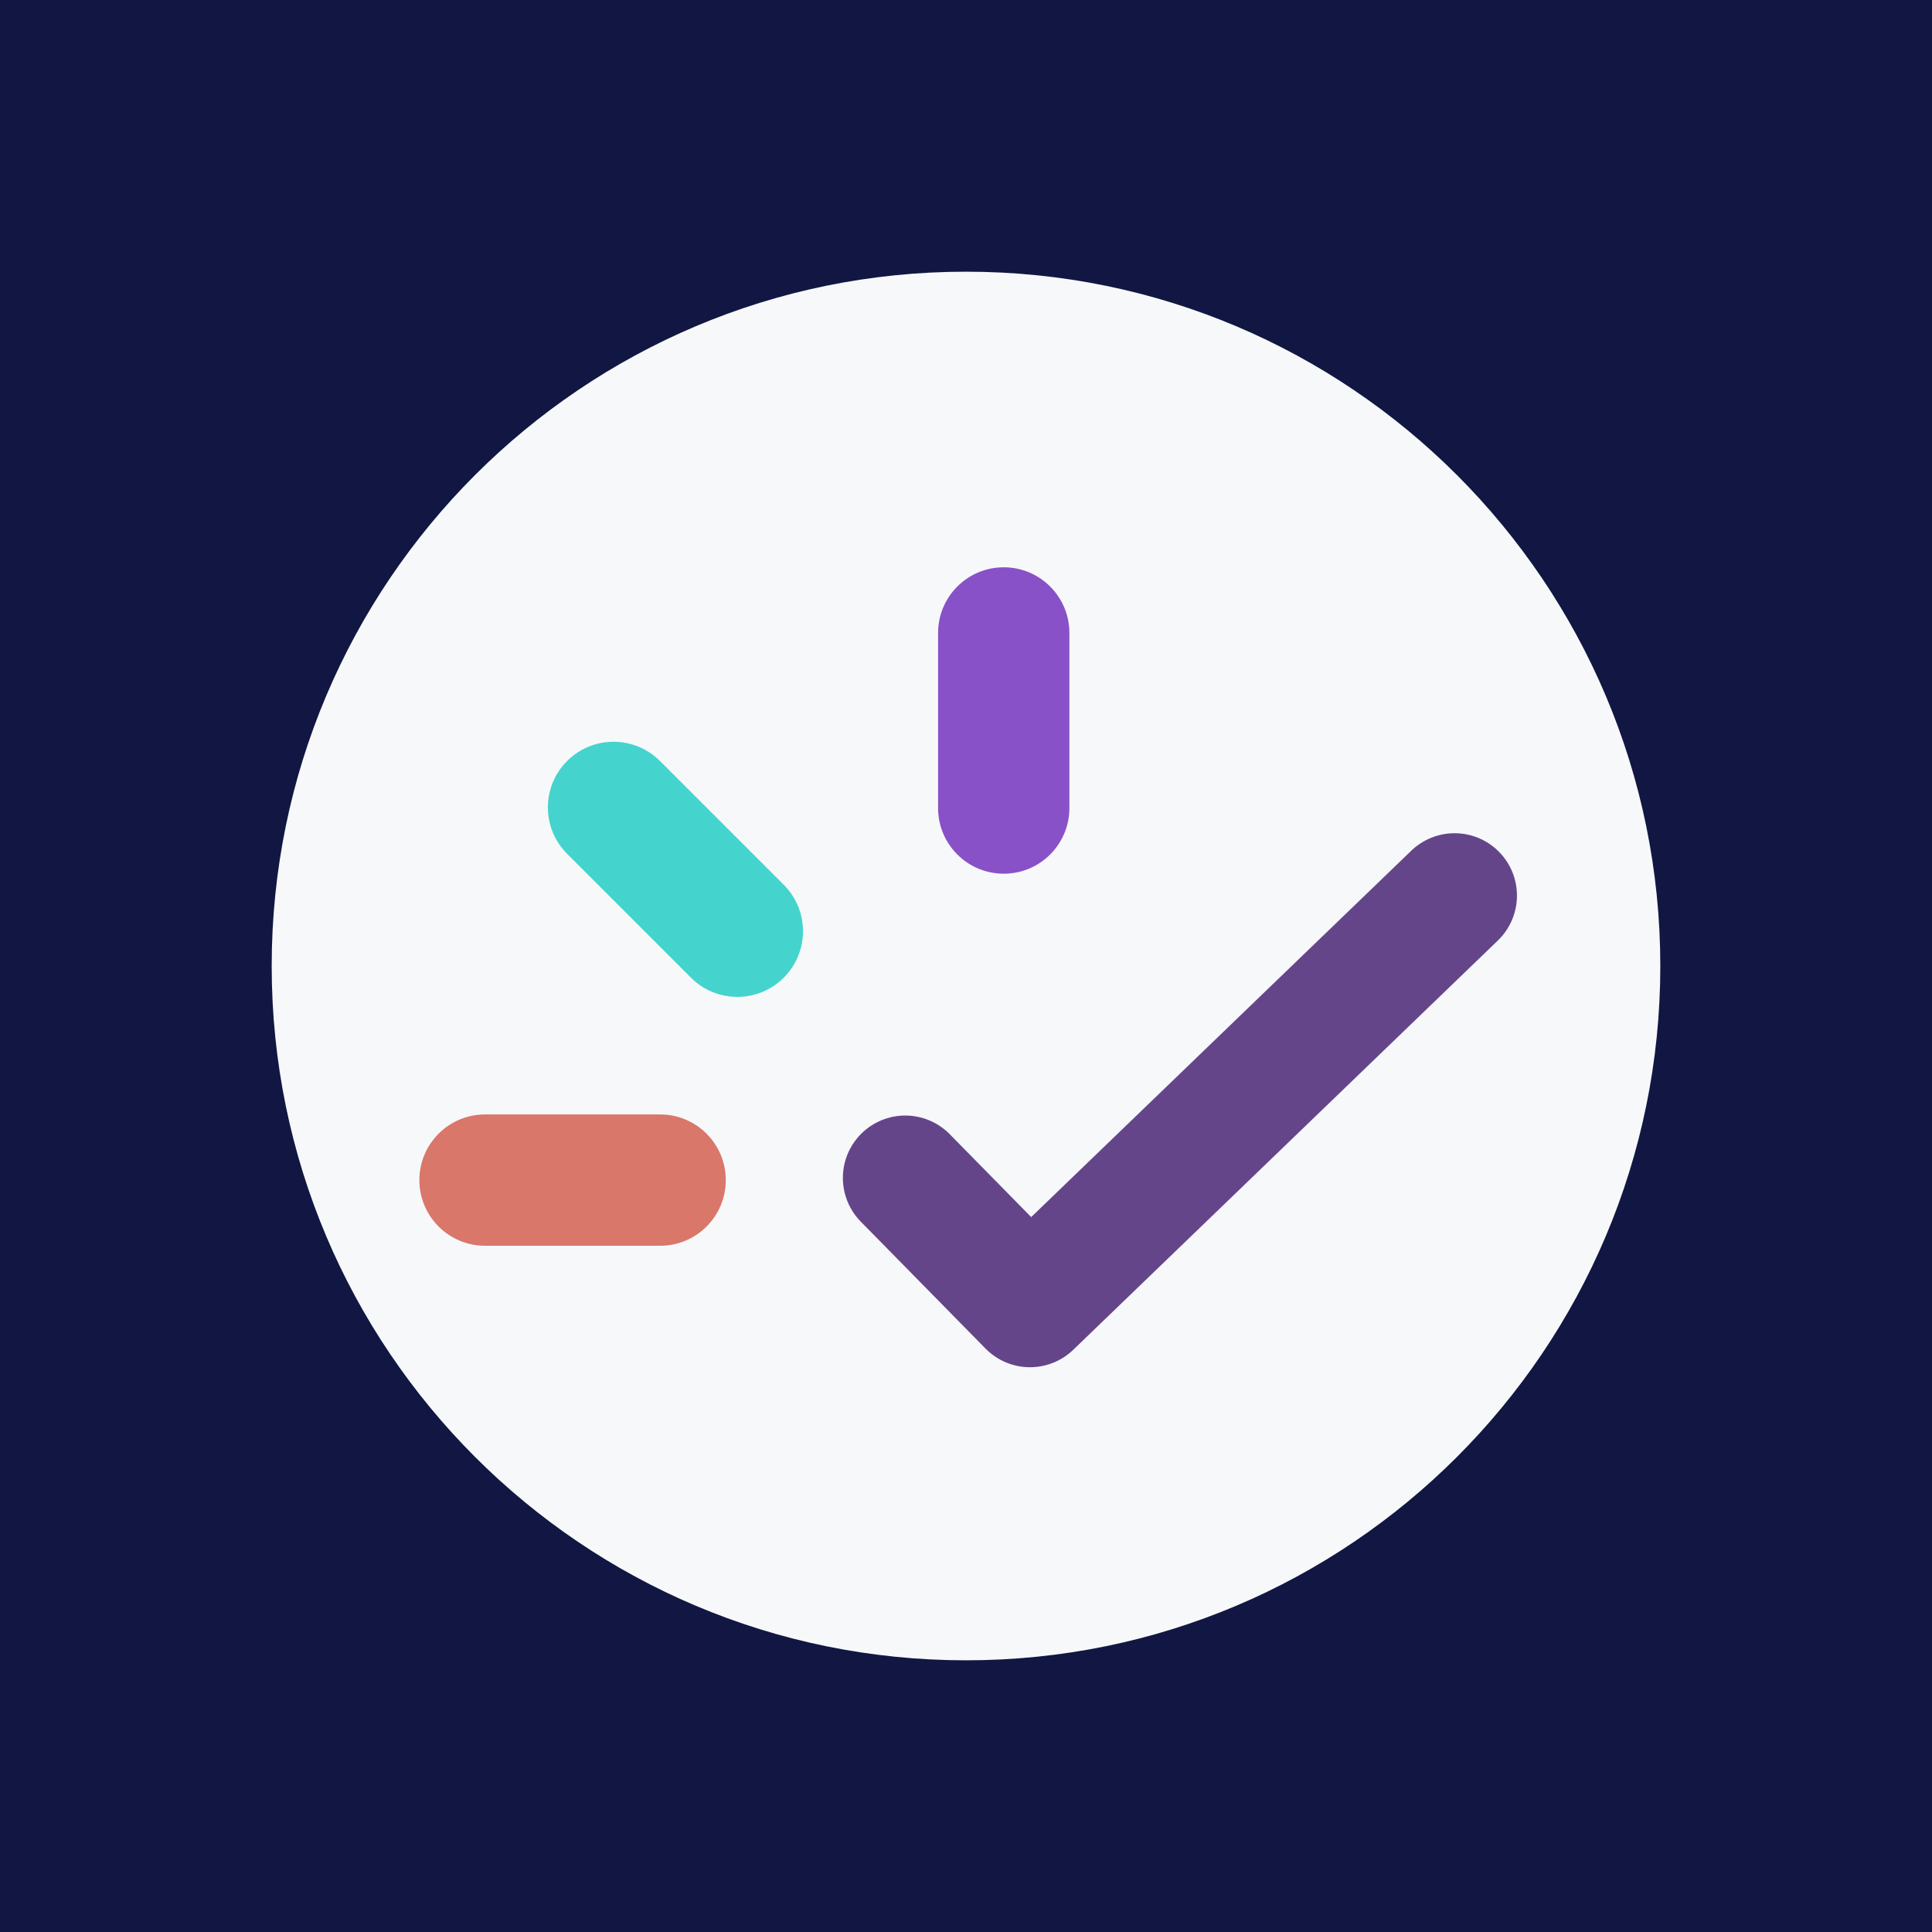
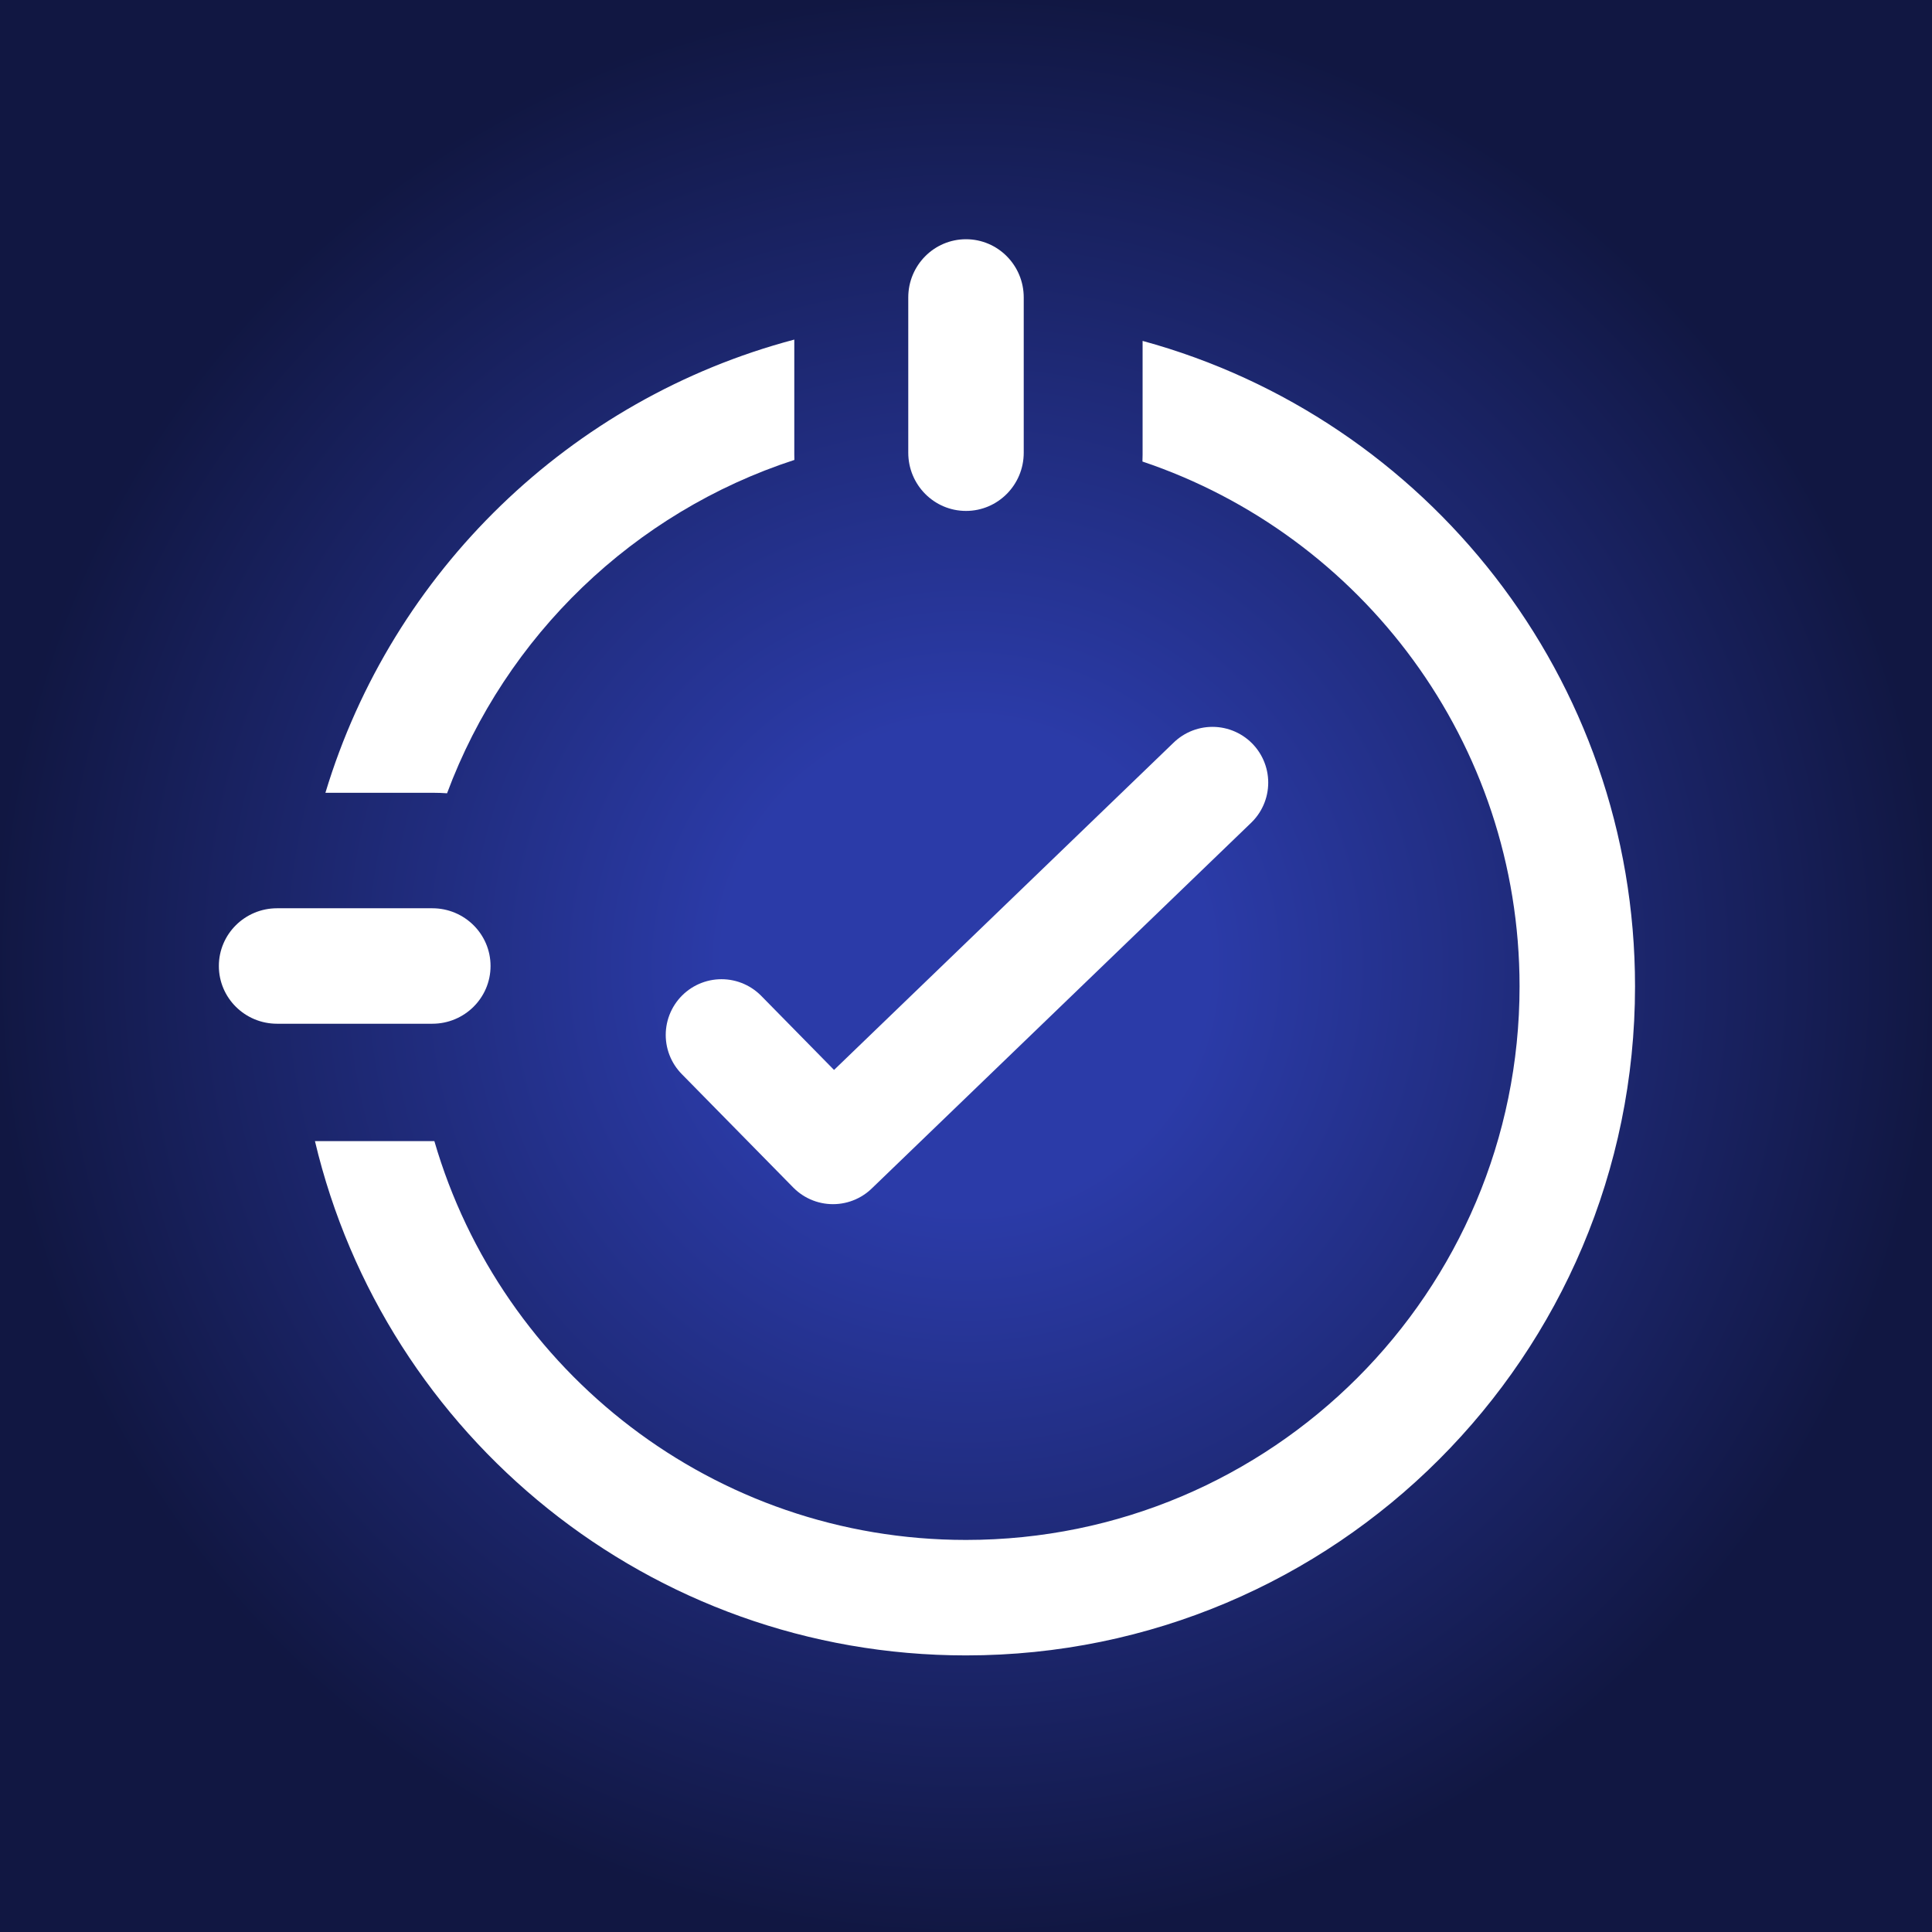
- <svg xmlns="http://www.w3.org/2000/svg" viewBox="0 0 512 512" role="img" aria-labelledby="title desc">
-   <rect width="512" height="512" fill="#111742" />
-   <circle cx="256" cy="256" r="184" fill="#F7F8FA" />
-   <g transform="matrix(.58 0 0 .58 34 50)">
-     <rect x="133" y="423" width="140" height="60" rx="30" fill="#D9776A" />
-     <rect x="180" y="281" width="140" height="60" rx="30" fill="#44D4CD" transform="rotate(45 250 311)" />
-     <rect x="330" y="213" width="140" height="60" rx="30" fill="#8951C7" transform="rotate(90 400 243)" />
-     <path d="M355 452 412 510 606 323" fill="none" stroke="#65458A" stroke-width="57" stroke-linecap="round" stroke-linejoin="round" />
+ <svg xmlns="http://www.w3.org/2000/svg" width="512" height="512" viewBox="0 0 512 512" fill="none">
+   <path d="M512 0H0V512H512V0Z" fill="url(#paint0_radial_404_12)" />
+   <g transform="translate(256 256) scale(.9) translate(-256 -256)">
+     <g clip-path="url(#clip0_404_12)">
+       <path d="M184 276.304L216.832 309.712L328.576 202" stroke="white" stroke-width="32.832" stroke-linecap="round" stroke-linejoin="round" />
+       <path d="M308 71.936C391.569 94.746 453 171.199 453 262C453 370.8 364.8 459 256 459C162.882 459 84.854 394.393 64.295 307.56H99.36C99.392 307.56 99.424 307.559 99.455 307.559C119.167 375.408 181.791 425 256 425C346.022 425 419 352.022 419 262C419 190.144 372.503 129.149 307.956 107.457C307.984 106.762 308 106.063 308 105.36V71.936ZM205.44 105.36C205.44 105.904 205.45 106.446 205.467 106.985C158.219 122.377 120.456 158.77 103.194 205.142C101.929 205.048 100.65 205 99.36 205H67.373C87.017 139.905 139.435 89.026 205.44 71.549V105.36Z" fill="white" />
+       <path d="M98.857 239H53.143C43.675 239 36 246.611 36 256C36 265.389 43.675 273 53.143 273H98.857C108.325 273 116 265.389 116 256C116 246.611 108.325 239 98.857 239Z" fill="white" />
+       <path d="M273 104.857V59.143C273 49.675 265.389 42 256 42C246.611 42 239 49.675 239 59.143V104.857C239 114.325 246.611 122 256 122C265.389 122 273 114.325 273 104.857Z" fill="white" />
+     </g>
+     <defs>
+       <radialGradient id="paint0_radial_404_12" cx="0" cy="0" r="1" gradientUnits="userSpaceOnUse" gradientTransform="translate(256 256) rotate(90) scale(256)">
+         <stop offset="0.25" stop-color="#2B3BA8" />
+         <stop offset="1" stop-color="#111742" />
+       </radialGradient>
+       <clipPath id="clip0_404_12">
+         <rect width="512" height="512" fill="white" />
+       </clipPath>
+     </defs>
  </g>
</svg>
